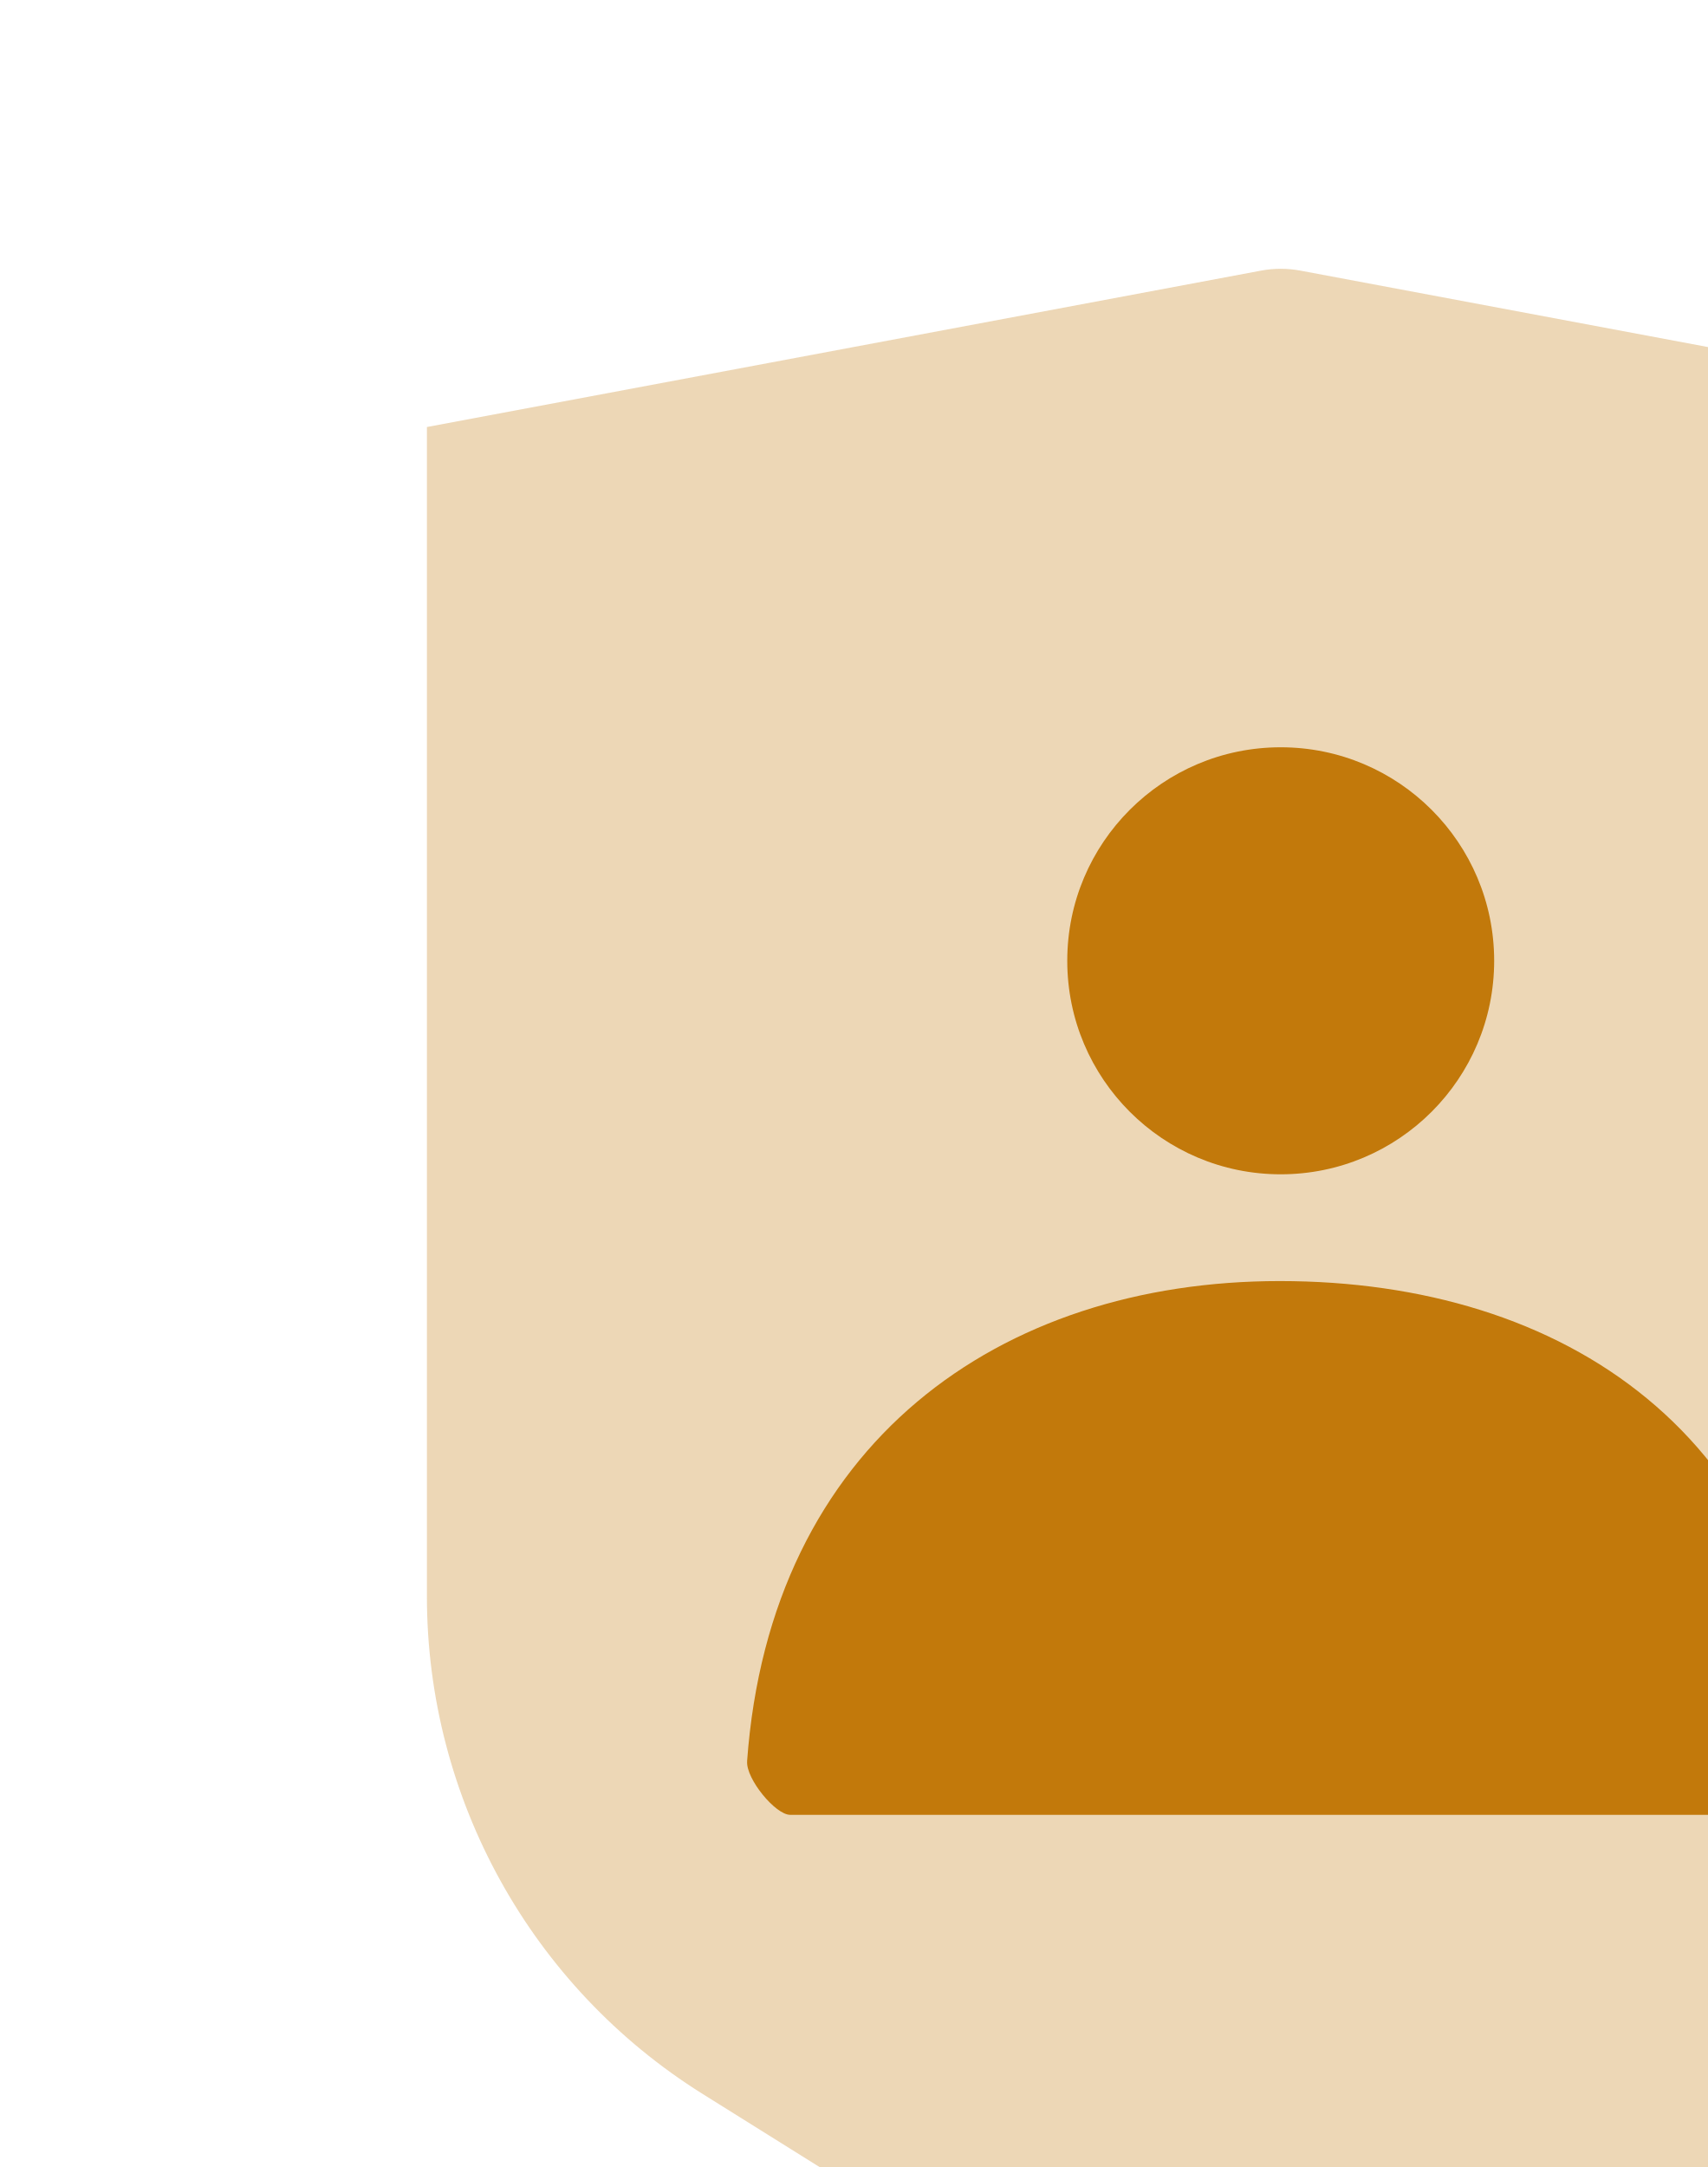
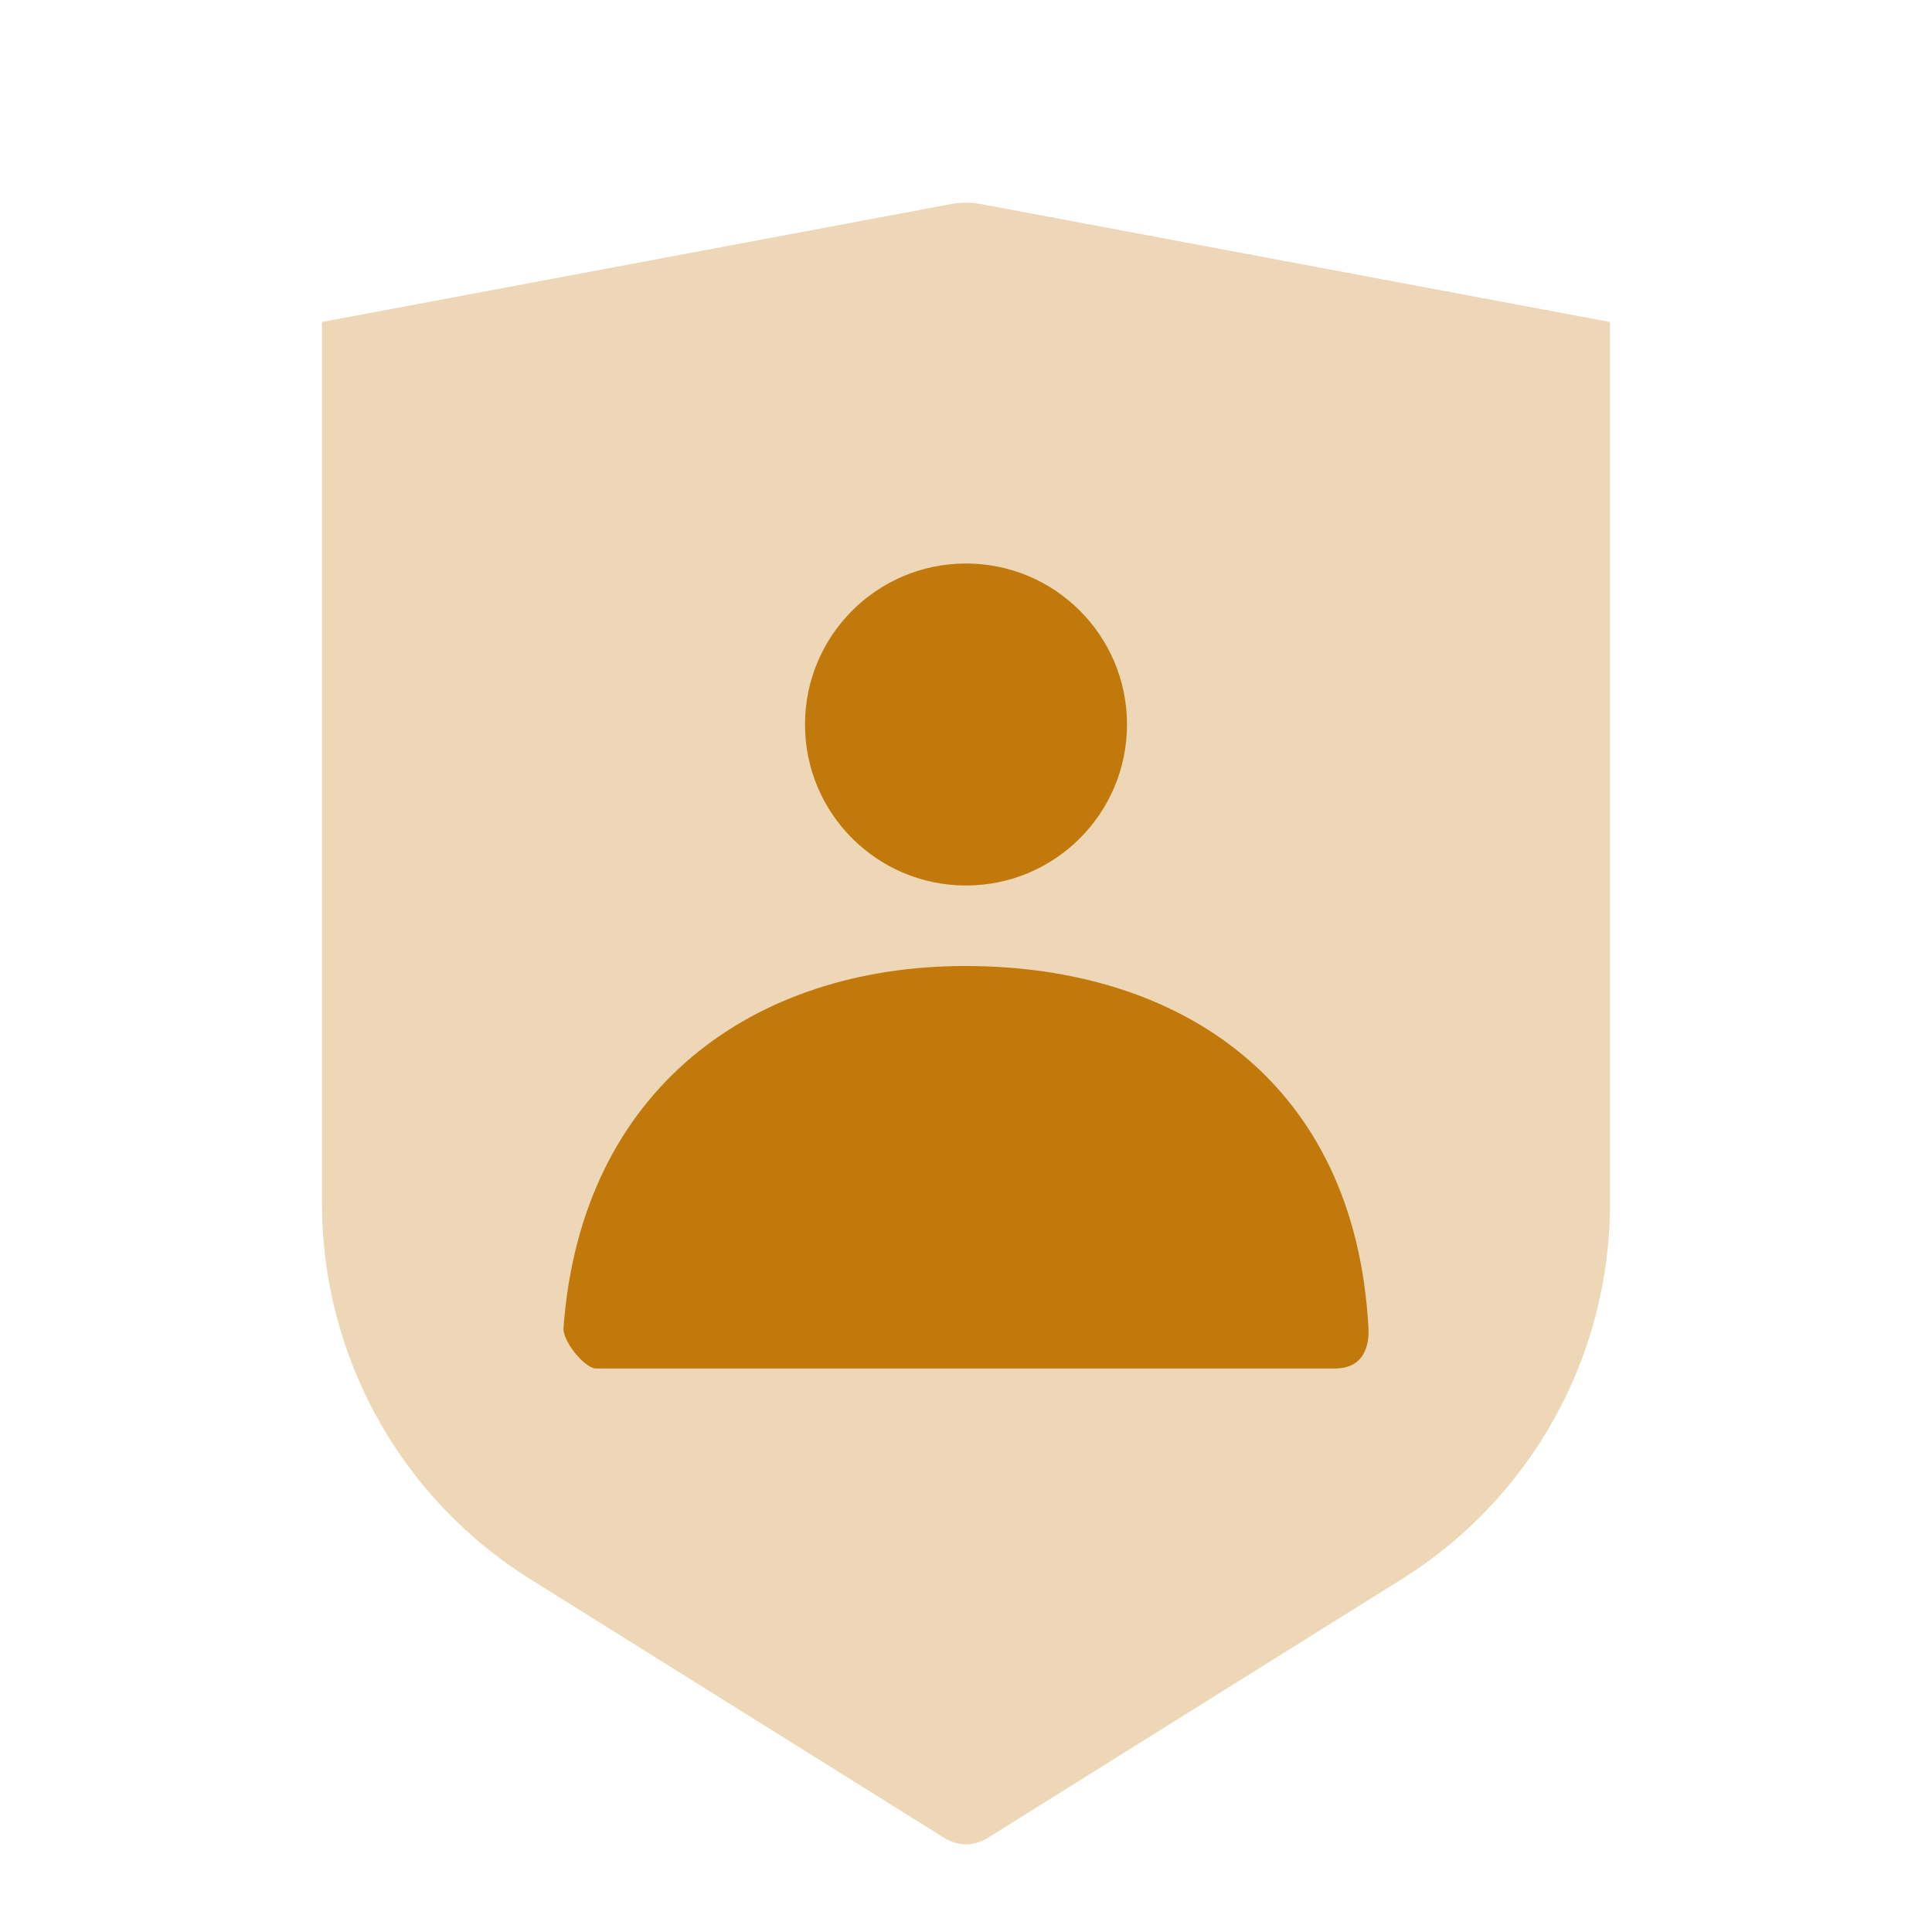
- <svg xmlns="http://www.w3.org/2000/svg" fill="none">
+ <svg xmlns="http://www.w3.org/2000/svg" viewBox="0 0 48 48" fill="none">
  <path fill="#C2790B" fill-rule="evenodd" d="m8 8 15.631-2.93a2 2 0 0 1 .738 0L40 8v21.903a11 11 0 0 1-5.17 9.328l-10.3 6.438a1 1 0 0 1-1.06 0l-10.3-6.438A11 11 0 0 1 8 29.903z" clip-rule="evenodd" opacity=".3" />
  <path fill="#C2790B" fill-rule="evenodd" d="M24 22a4 4 0 1 1 0-8 4 4 0 0 1 0 8M14 32.999C14.432 27.033 18.736 24 23.983 24c5.32 0 9.69 2.866 10.016 9 .013.244 0 1-.835 1H14.808c-.278 0-.83-.676-.807-1.001" clip-rule="evenodd" />
</svg>
